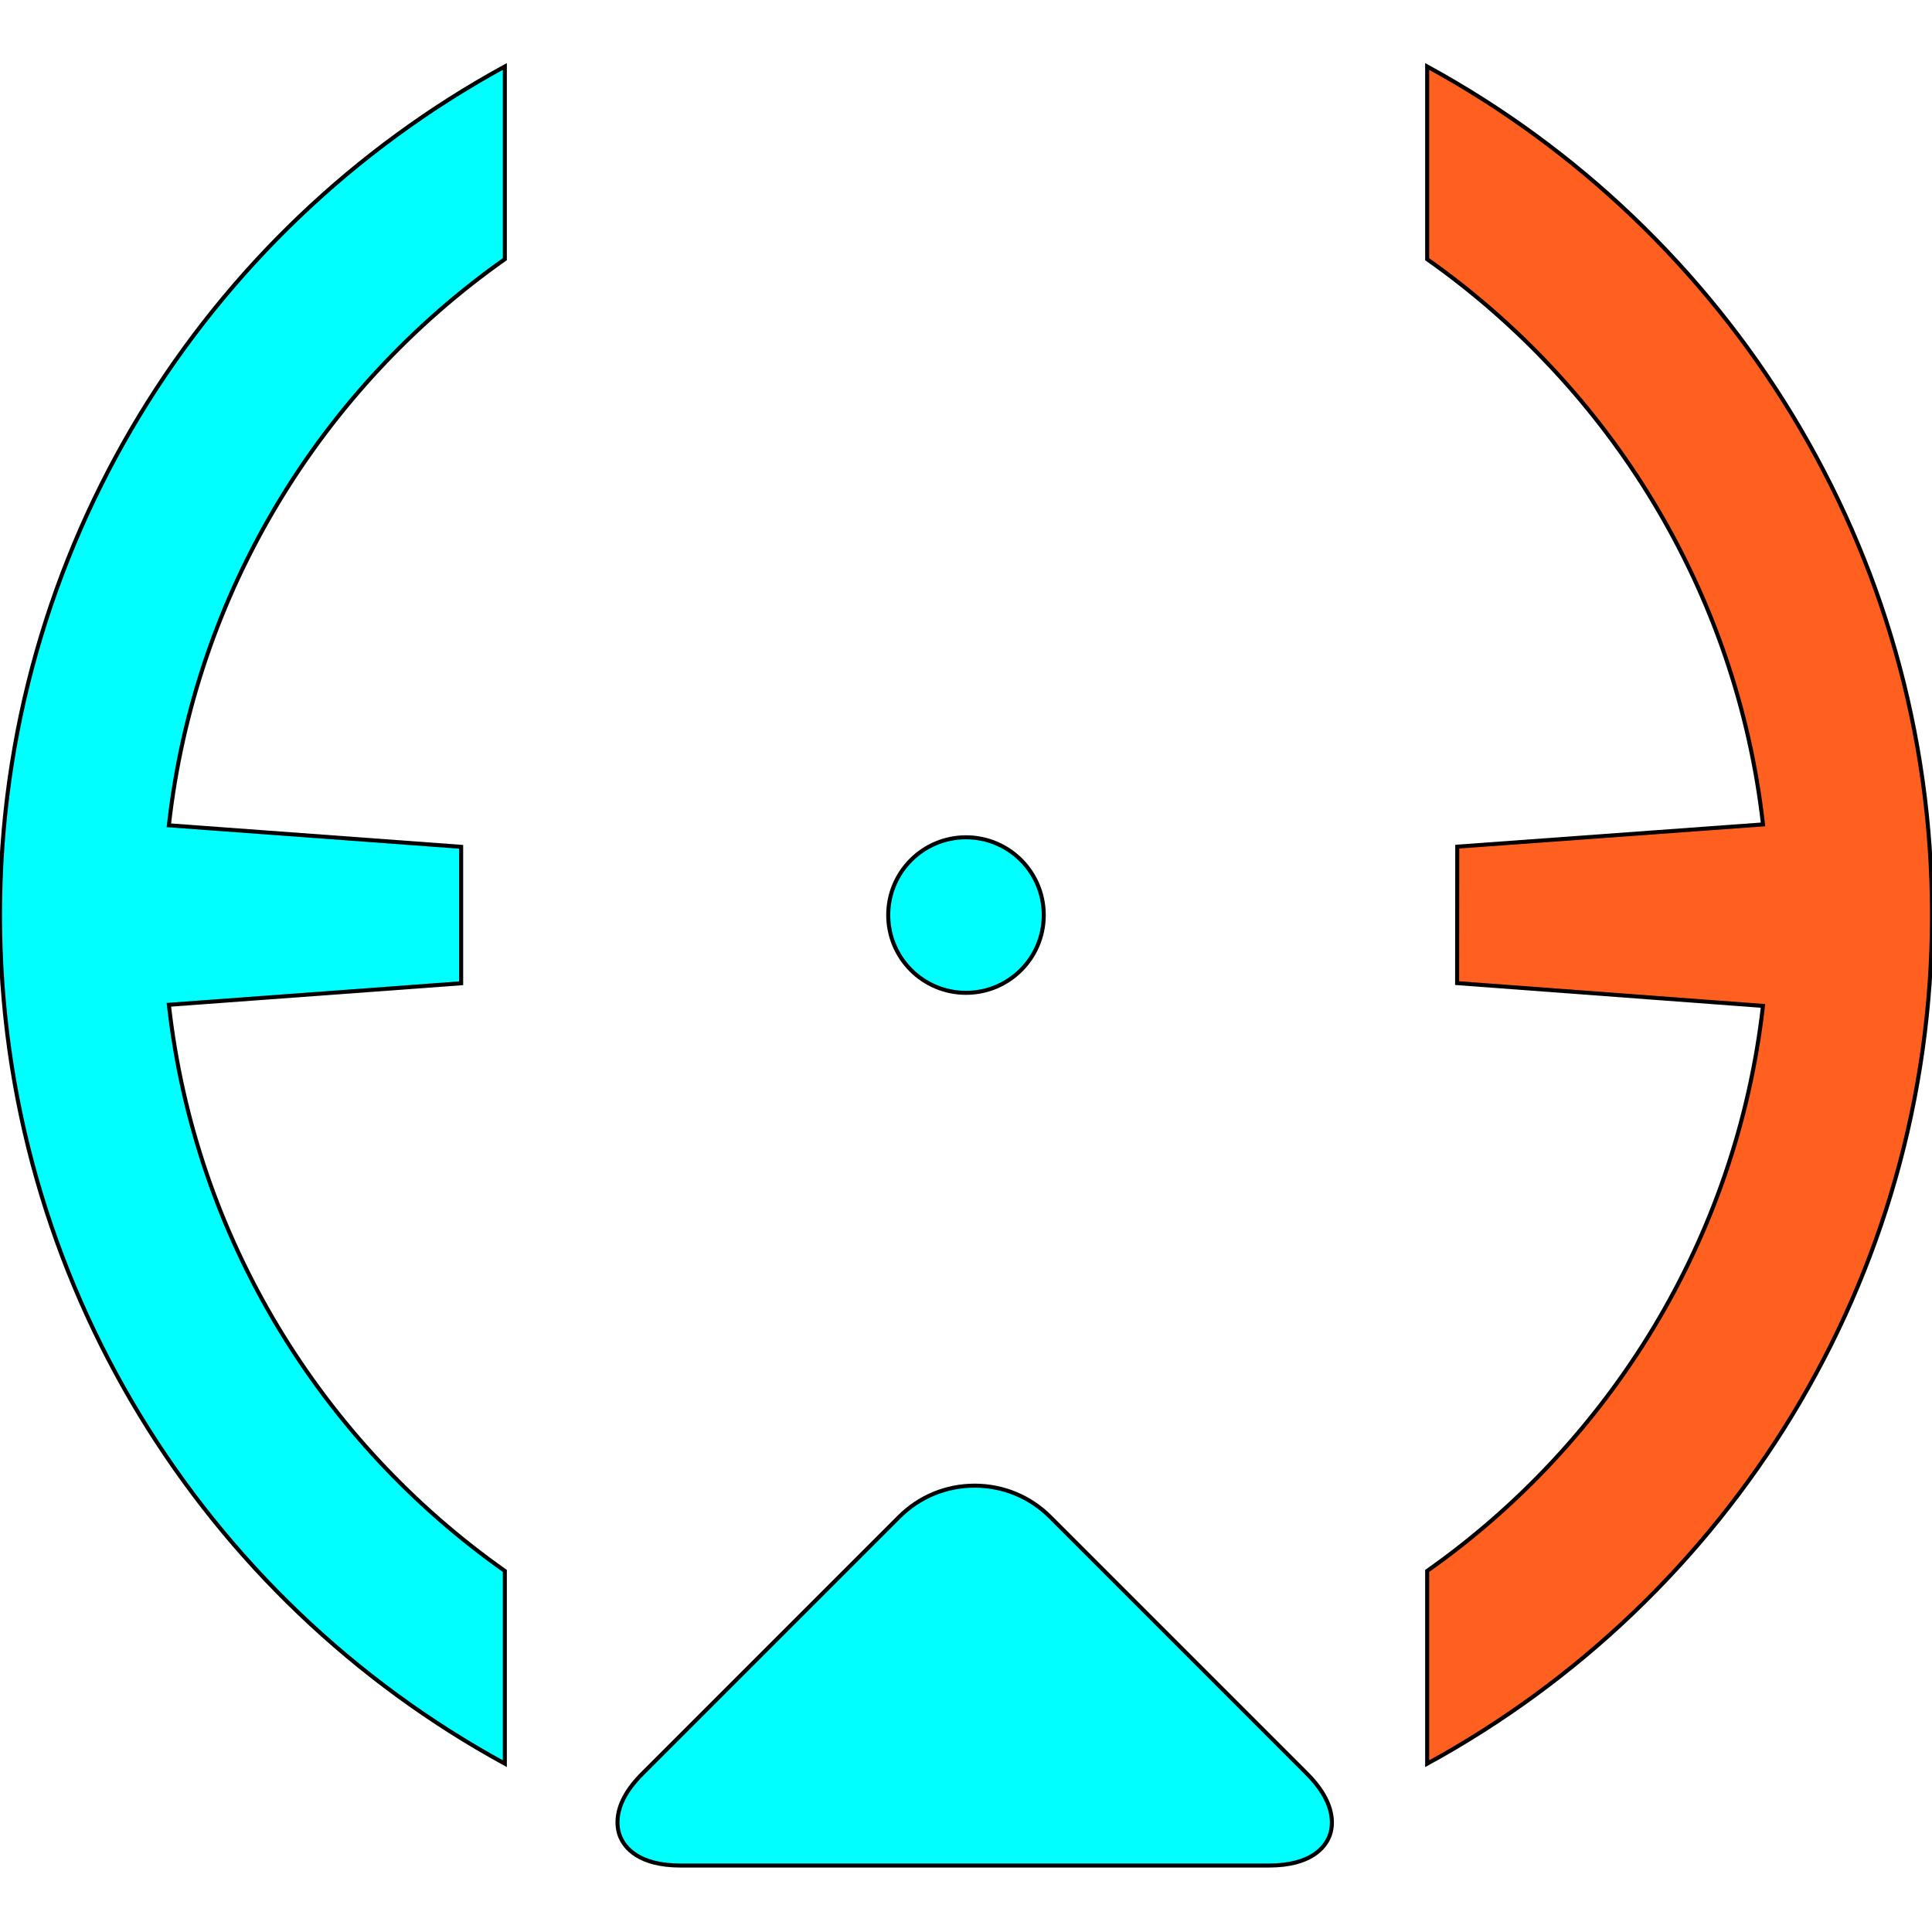
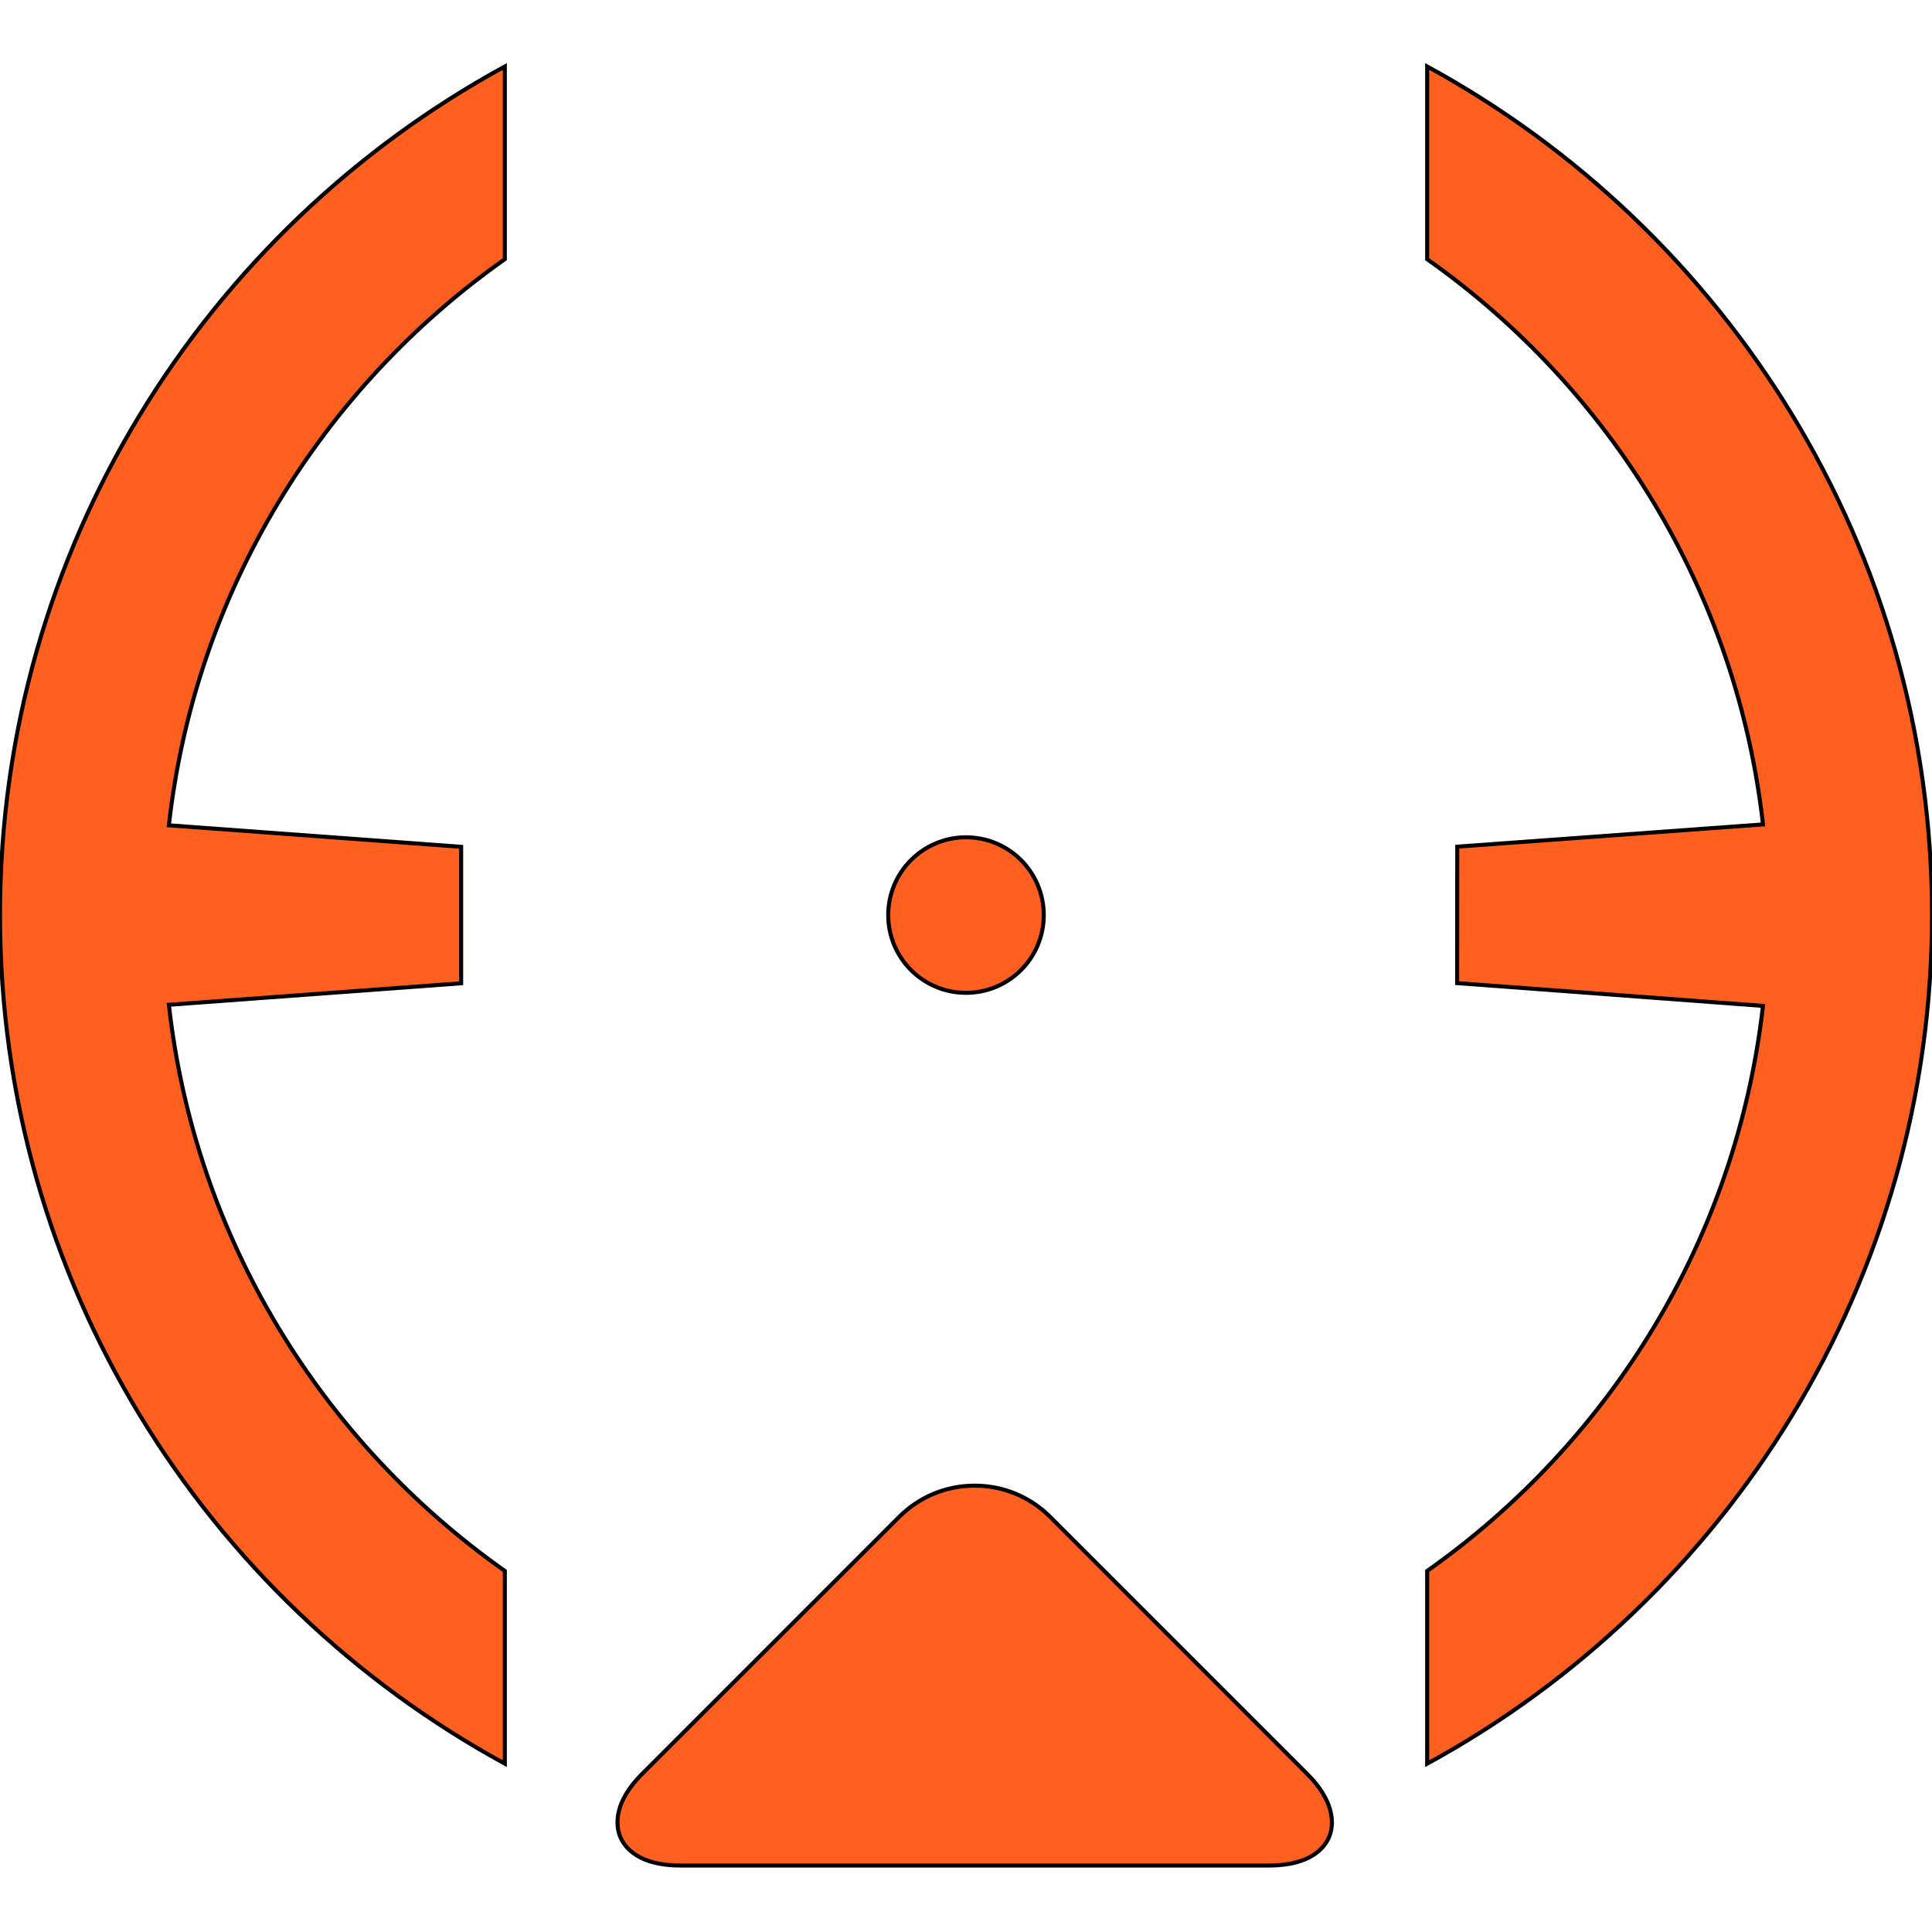
<svg xmlns="http://www.w3.org/2000/svg" height="20px" width="20px" version="1.1" id="Capa_1" viewBox="0 0 479.586 479.586" xml:space="preserve" fill="#000000" stroke="#000000">
  <g id="SVGRepo_bgCarrier" stroke-width="0" />
  <g id="SVGRepo_tracerCarrier" stroke-linecap="round" stroke-linejoin="round" />
  <g id="SVGRepo_iconCarrier">
    <g>
      <g>
        <path style="fill:#FF5F1F;" d="M354.268,16.497v47.845c45.366,31.994,76.823,82.416,83.367,140.307l-75.897,5.519l-0.033,33.872 l75.921,5.657c-6.552,57.875-38.001,108.281-83.359,140.267v47.845c74.596-40.708,125.318-119.864,125.318-210.66 S428.864,57.197,354.268,16.497z" />
-         <path style="fill:#00FFFF;" d="M0,227.149c0,90.796,50.722,169.952,125.318,210.652v-47.845 c-45.431-32.035-76.913-82.546-83.399-140.535l72.556-5.34v-33.872l-72.556-5.34c6.487-57.989,37.969-108.5,83.399-140.535V16.497 C50.722,57.197,0,136.353,0,227.149z" />
-         <path style="fill:#00FFFF;" d="M324.411,440.264l-23.573-23.573l-40.131-40.131c-5.007-5.007-11.673-7.771-18.761-7.771 c-7.088,0-13.745,2.756-18.761,7.771l-41.171,41.171l-22.541,22.541c-4.146,4.146-5.69,7.698-6.08,10.51 c-0.301,2.203,0.073,3.967,0.561,5.145c1.105,2.674,4.528,7.161,14.989,7.161h28.312h85.082h32.628 c10.461,0,13.884-4.487,14.989-7.161c0.593-1.439,1.049-3.755,0.211-6.722C329.451,446.677,327.825,443.67,324.411,440.264z" />
-         <circle style="fill:#00FFFF;" cx="239.793" cy="227.149" r="19.305" />
+         <path style="fill:#FF5F1F;" d="M0,227.149c0,90.796,50.722,169.952,125.318,210.652v-47.845 c-45.431-32.035-76.913-82.546-83.399-140.535l72.556-5.34v-33.872l-72.556-5.34c6.487-57.989,37.969-108.5,83.399-140.535V16.497 C50.722,57.197,0,136.353,0,227.149z" />
+         <path style="fill:#FF5F1F;" d="M324.411,440.264l-23.573-23.573l-40.131-40.131c-5.007-5.007-11.673-7.771-18.761-7.771 c-7.088,0-13.745,2.756-18.761,7.771l-41.171,41.171l-22.541,22.541c-4.146,4.146-5.69,7.698-6.08,10.51 c-0.301,2.203,0.073,3.967,0.561,5.145c1.105,2.674,4.528,7.161,14.989,7.161h28.312h85.082h32.628 c10.461,0,13.884-4.487,14.989-7.161c0.593-1.439,1.049-3.755,0.211-6.722C329.451,446.677,327.825,443.67,324.411,440.264z" />
+         <circle style="fill:#FF5F1F;" cx="239.793" cy="227.149" r="19.305" />
      </g>
    </g>
  </g>
</svg>
